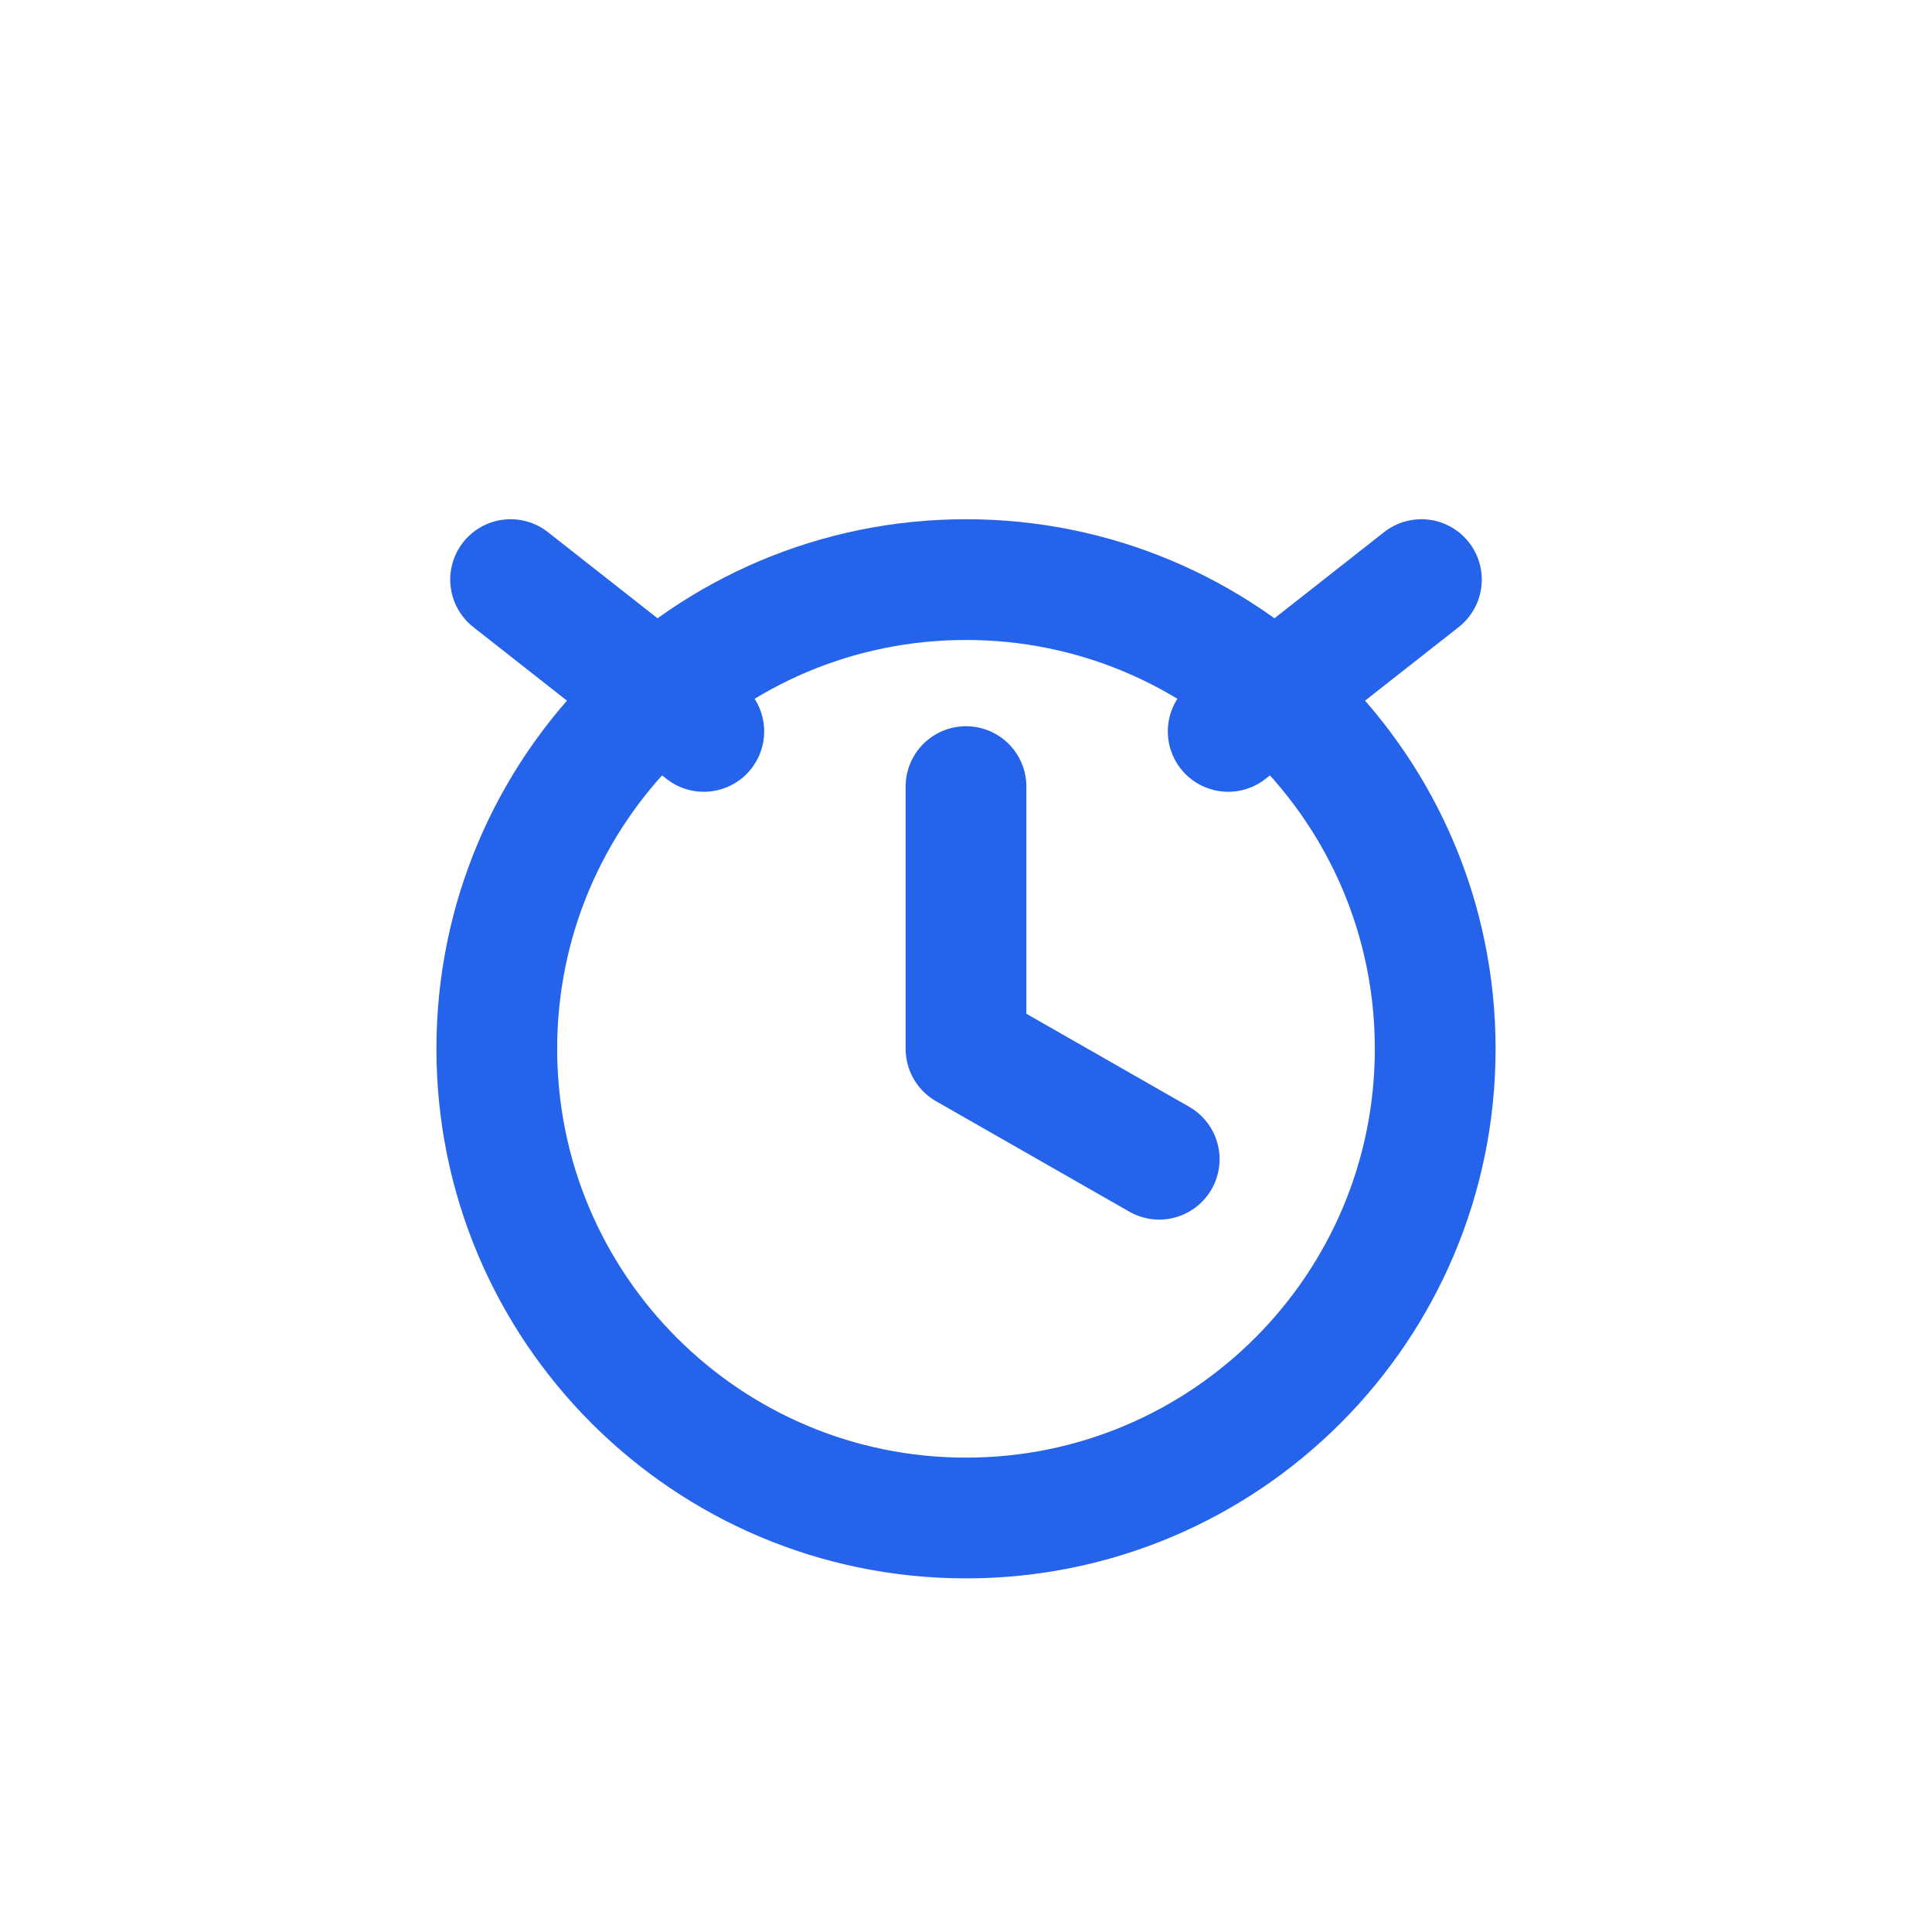
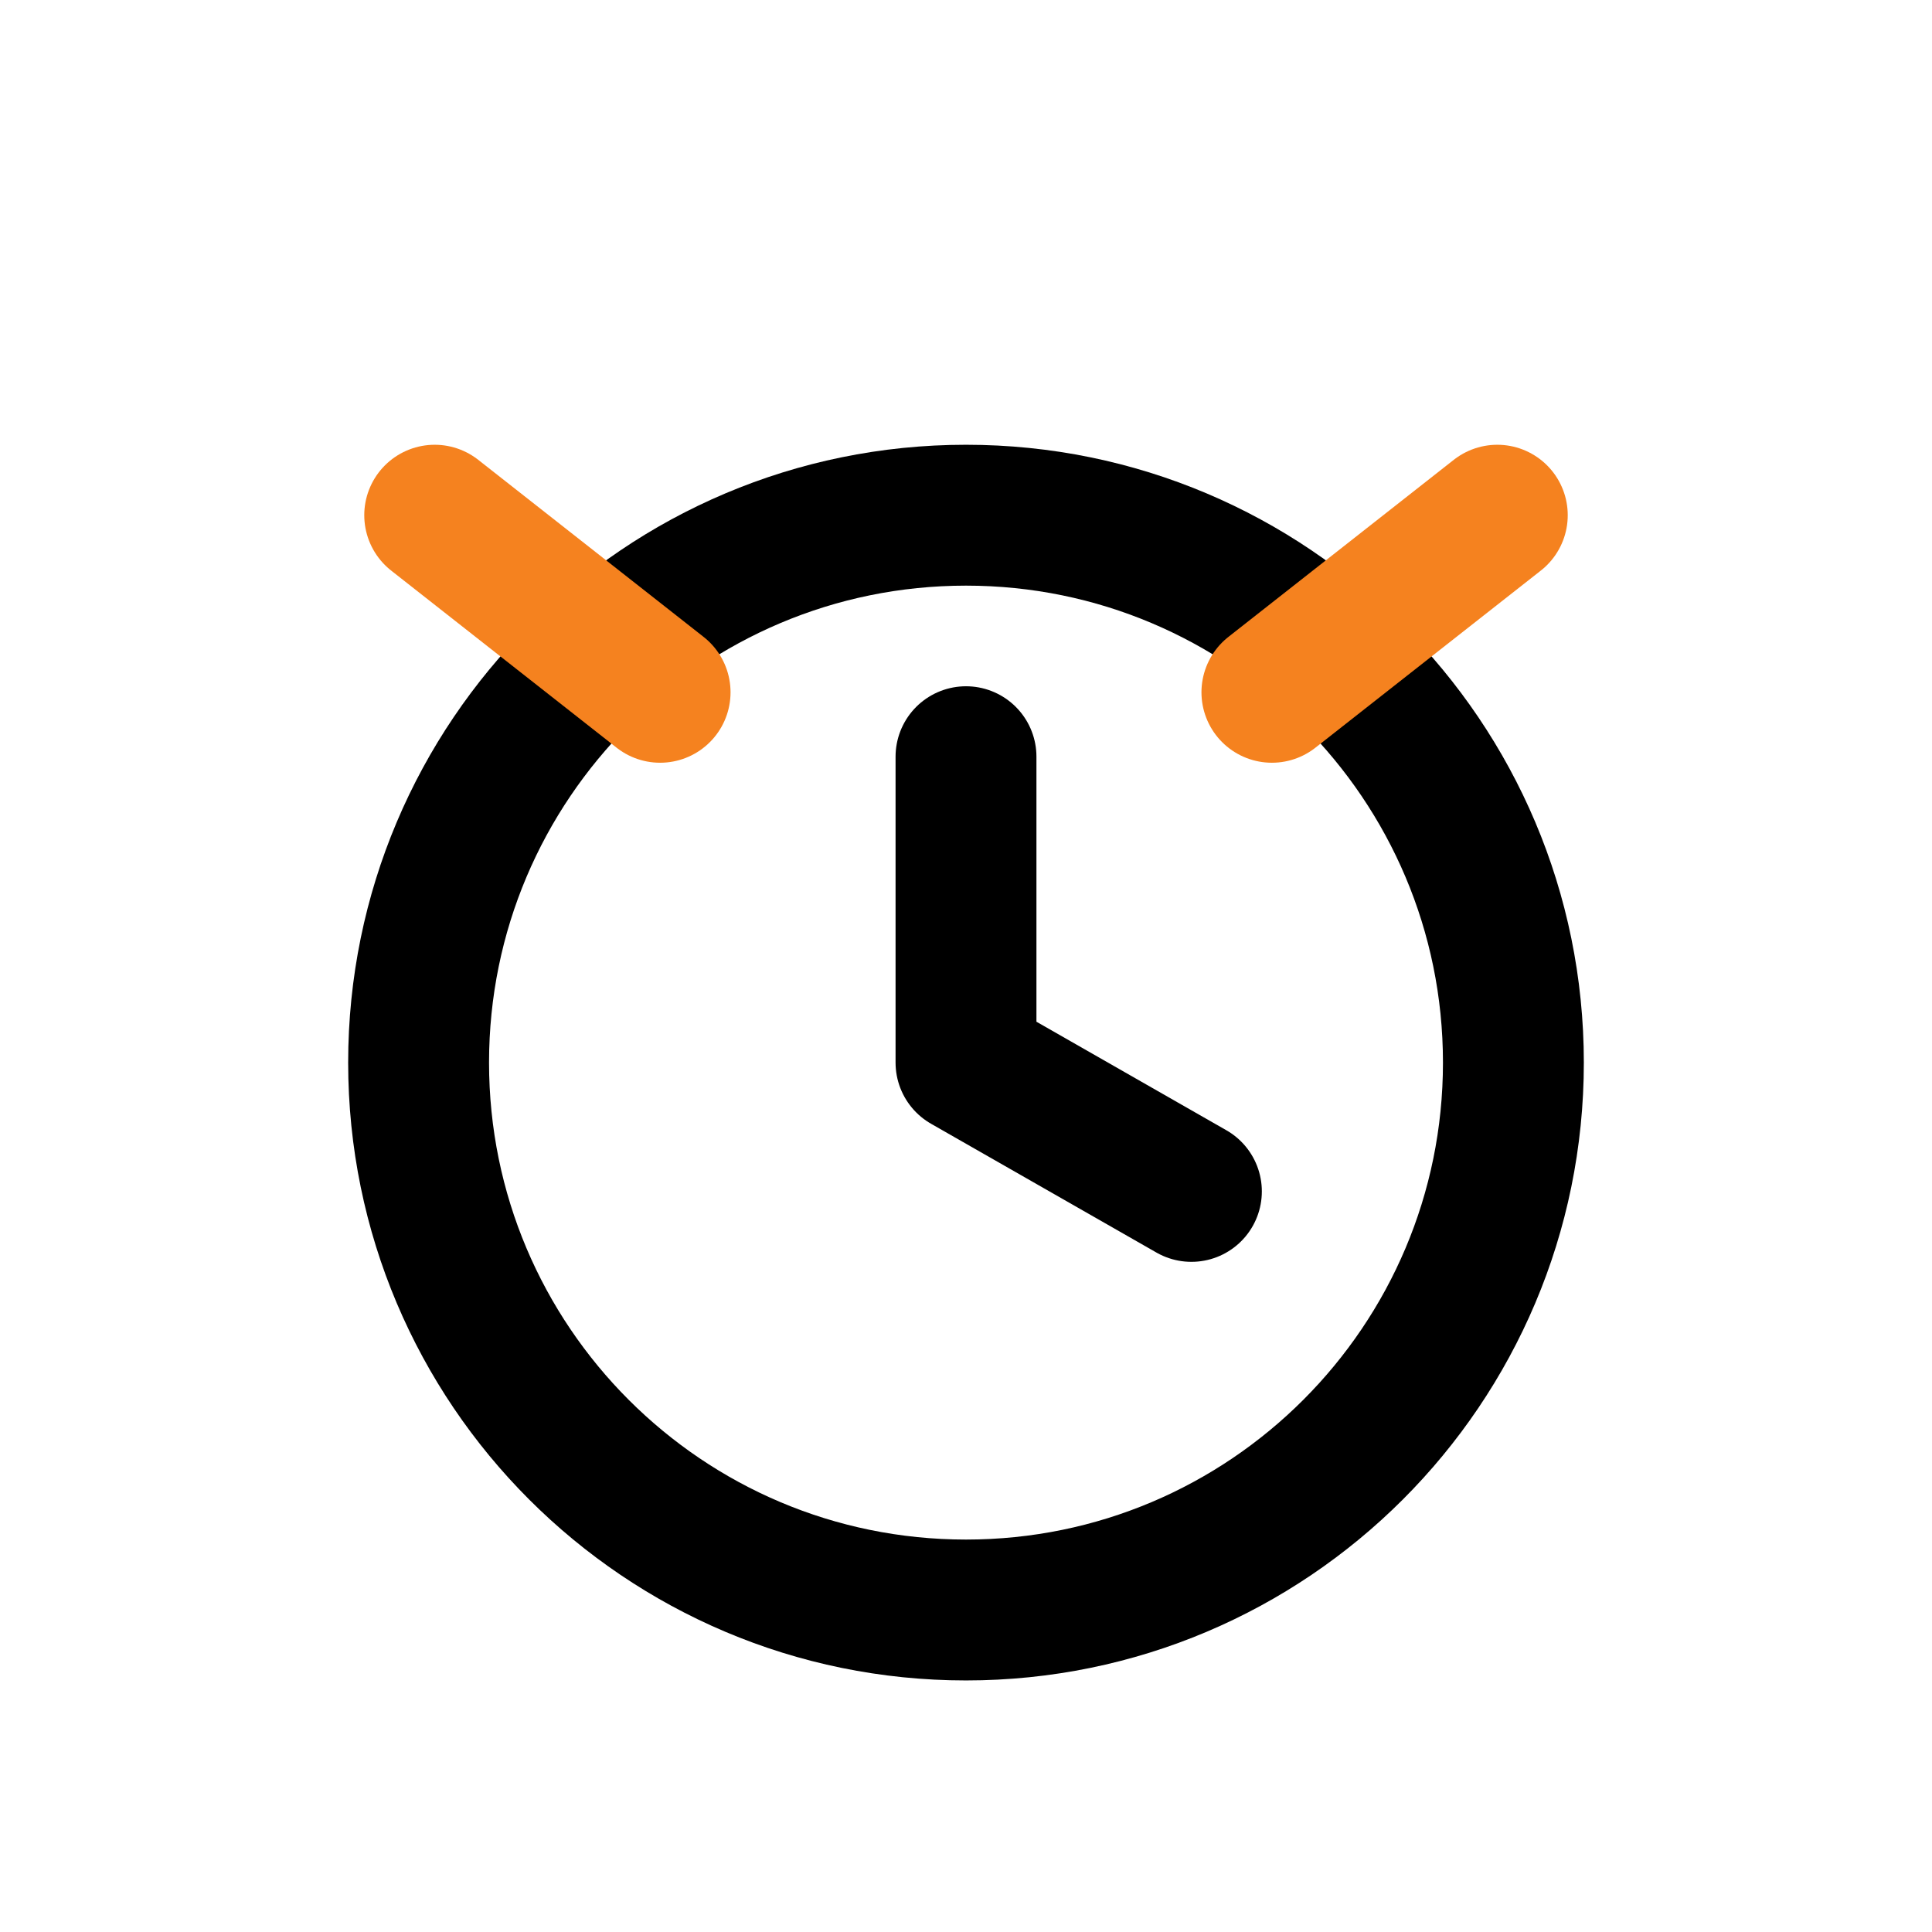
- <svg xmlns="http://www.w3.org/2000/svg" viewBox="-2 -2 28 28" fill="none" stroke="#2563eb" stroke-width="1.75" stroke-linecap="round" stroke-linejoin="round">
+ <svg xmlns="http://www.w3.org/2000/svg" viewBox="0 0 24 24" fill="none" stroke="currentColor" stroke-width="1.75" stroke-linecap="round" stroke-linejoin="round">
  <circle cx="12" cy="13.2" r="6.8" />
-   <path d="M12 9.4 V13.2 L14.8 14.8" />
-   <path d="M5.4 6.4 L8.2 8.6" />
-   <path d="M18.6 6.4 L15.8 8.6" />
+   <path d="M12 9.4V13.2L14.8 14.8" />
+   <path d="M5.4 6.4L8.2 8.6" stroke="#F5821F" />
+   <path d="M18.6 6.4L15.8 8.6" stroke="#F5821F" />
</svg>
